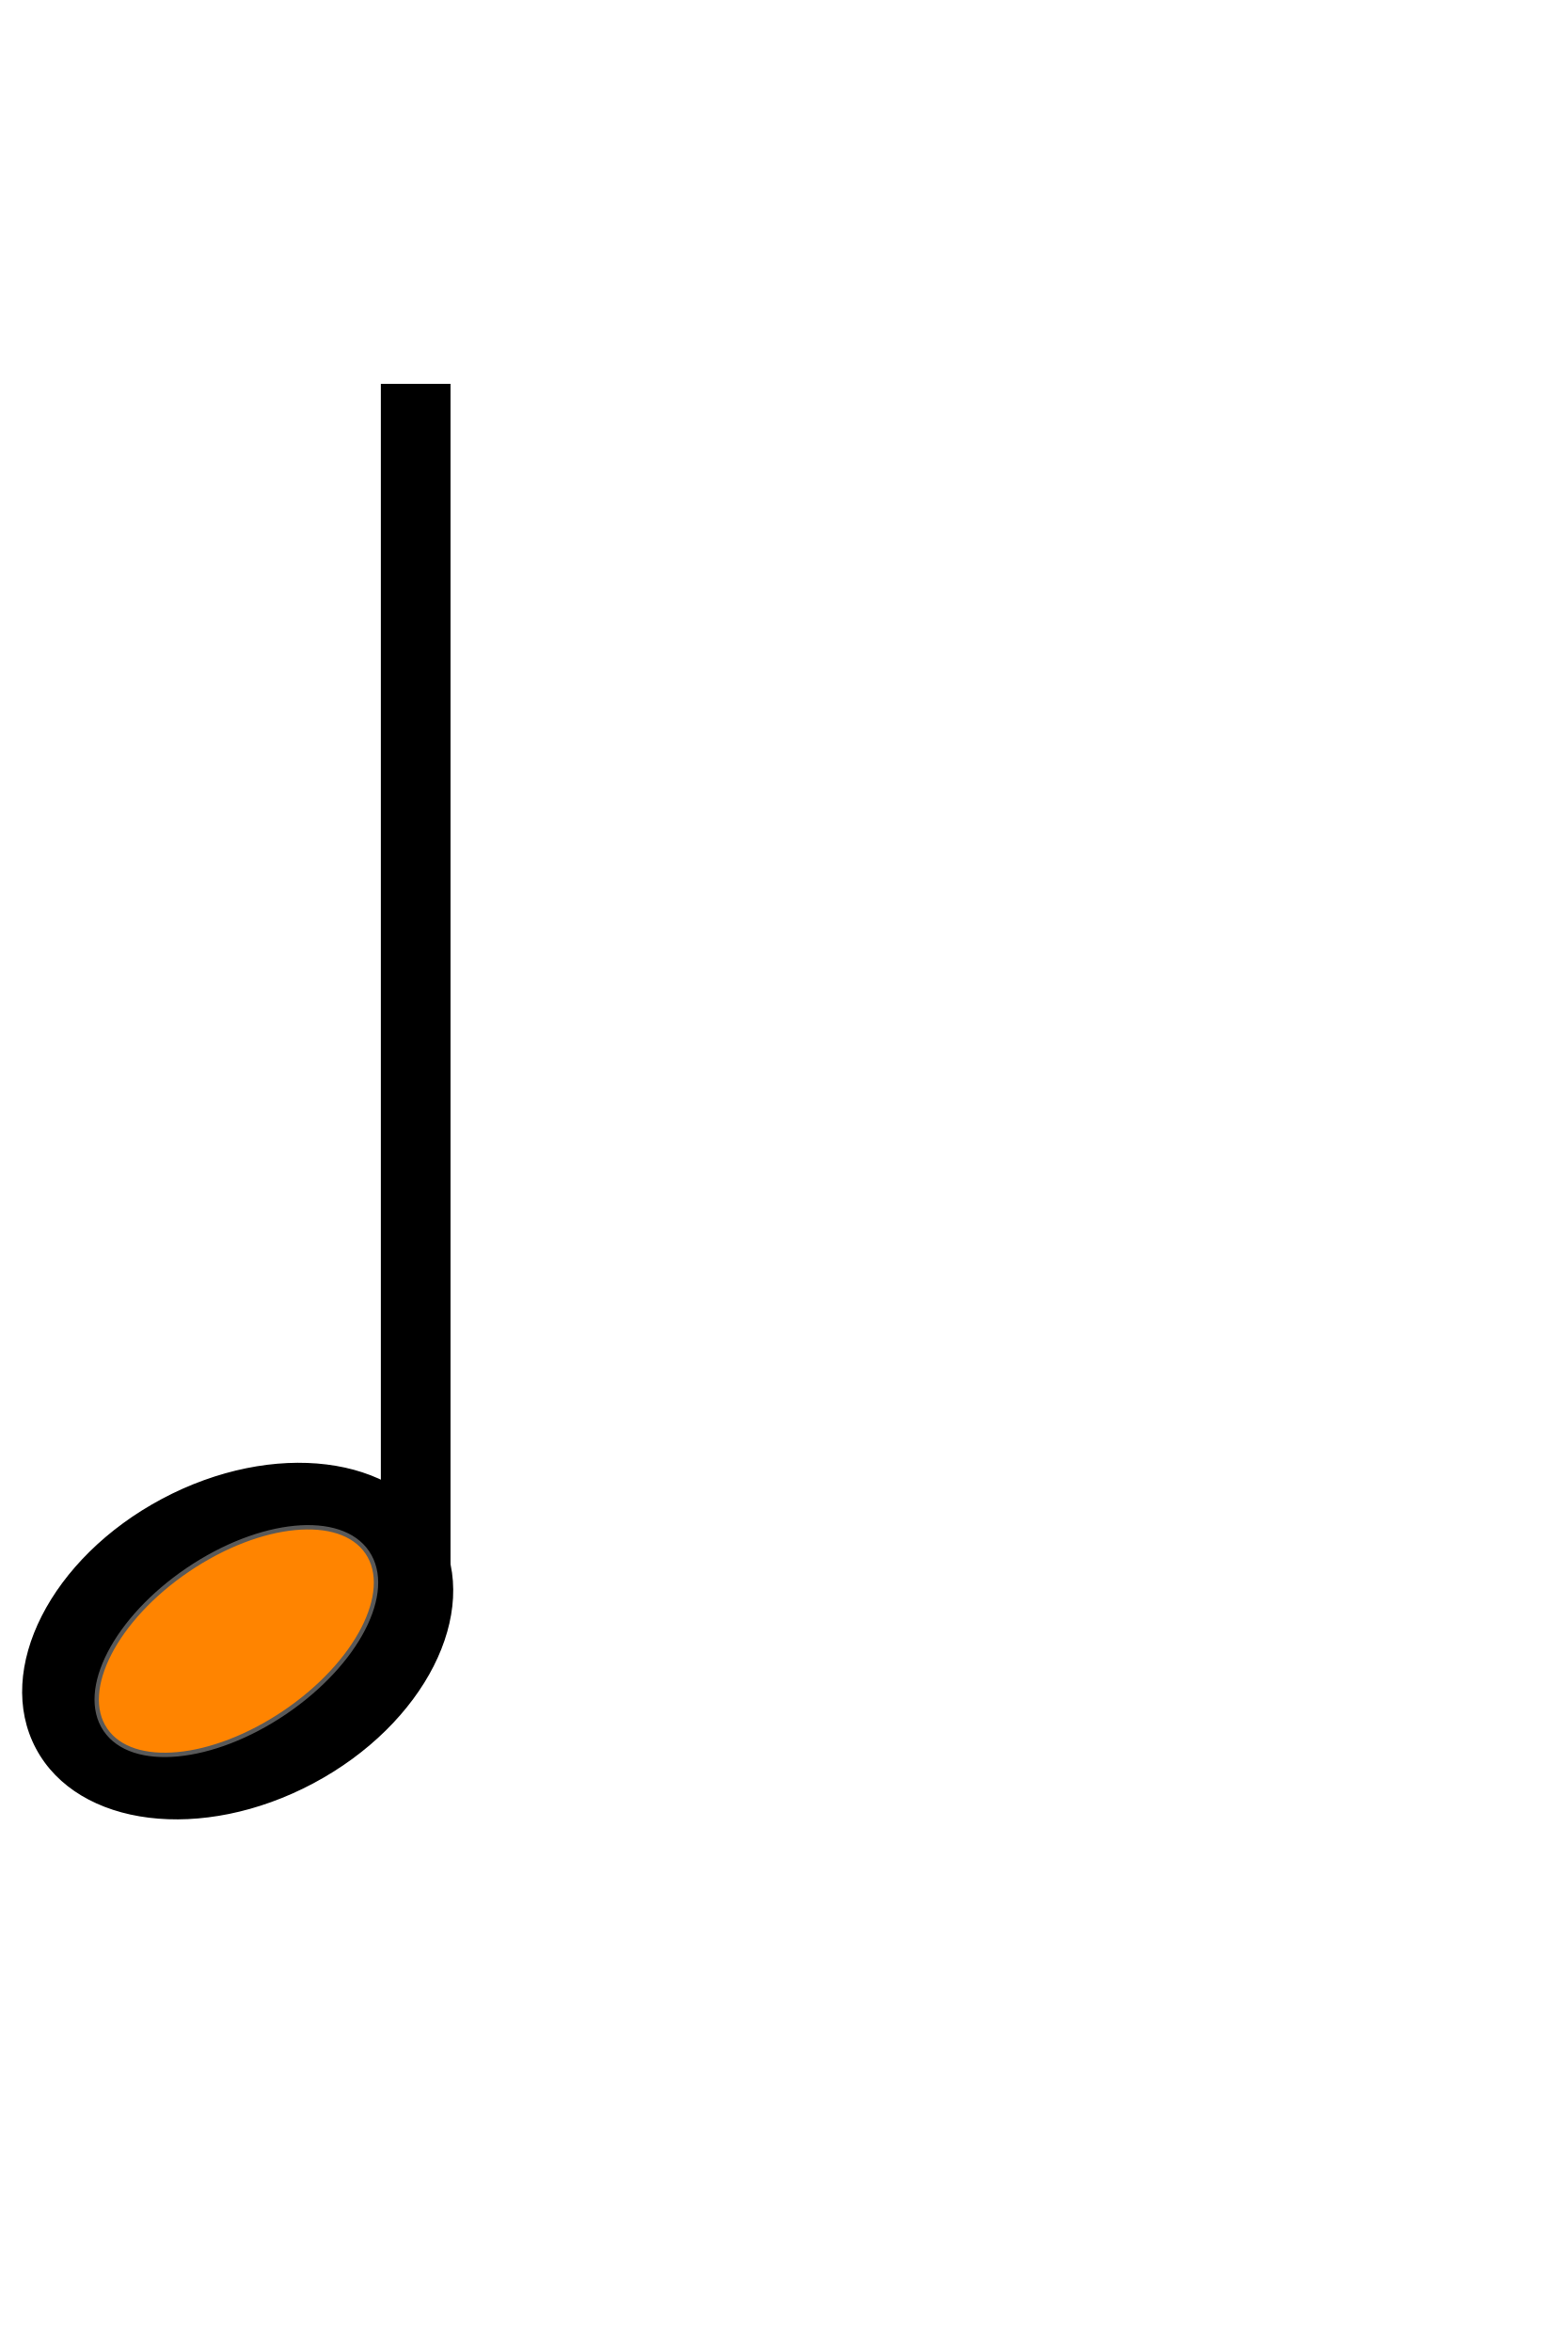
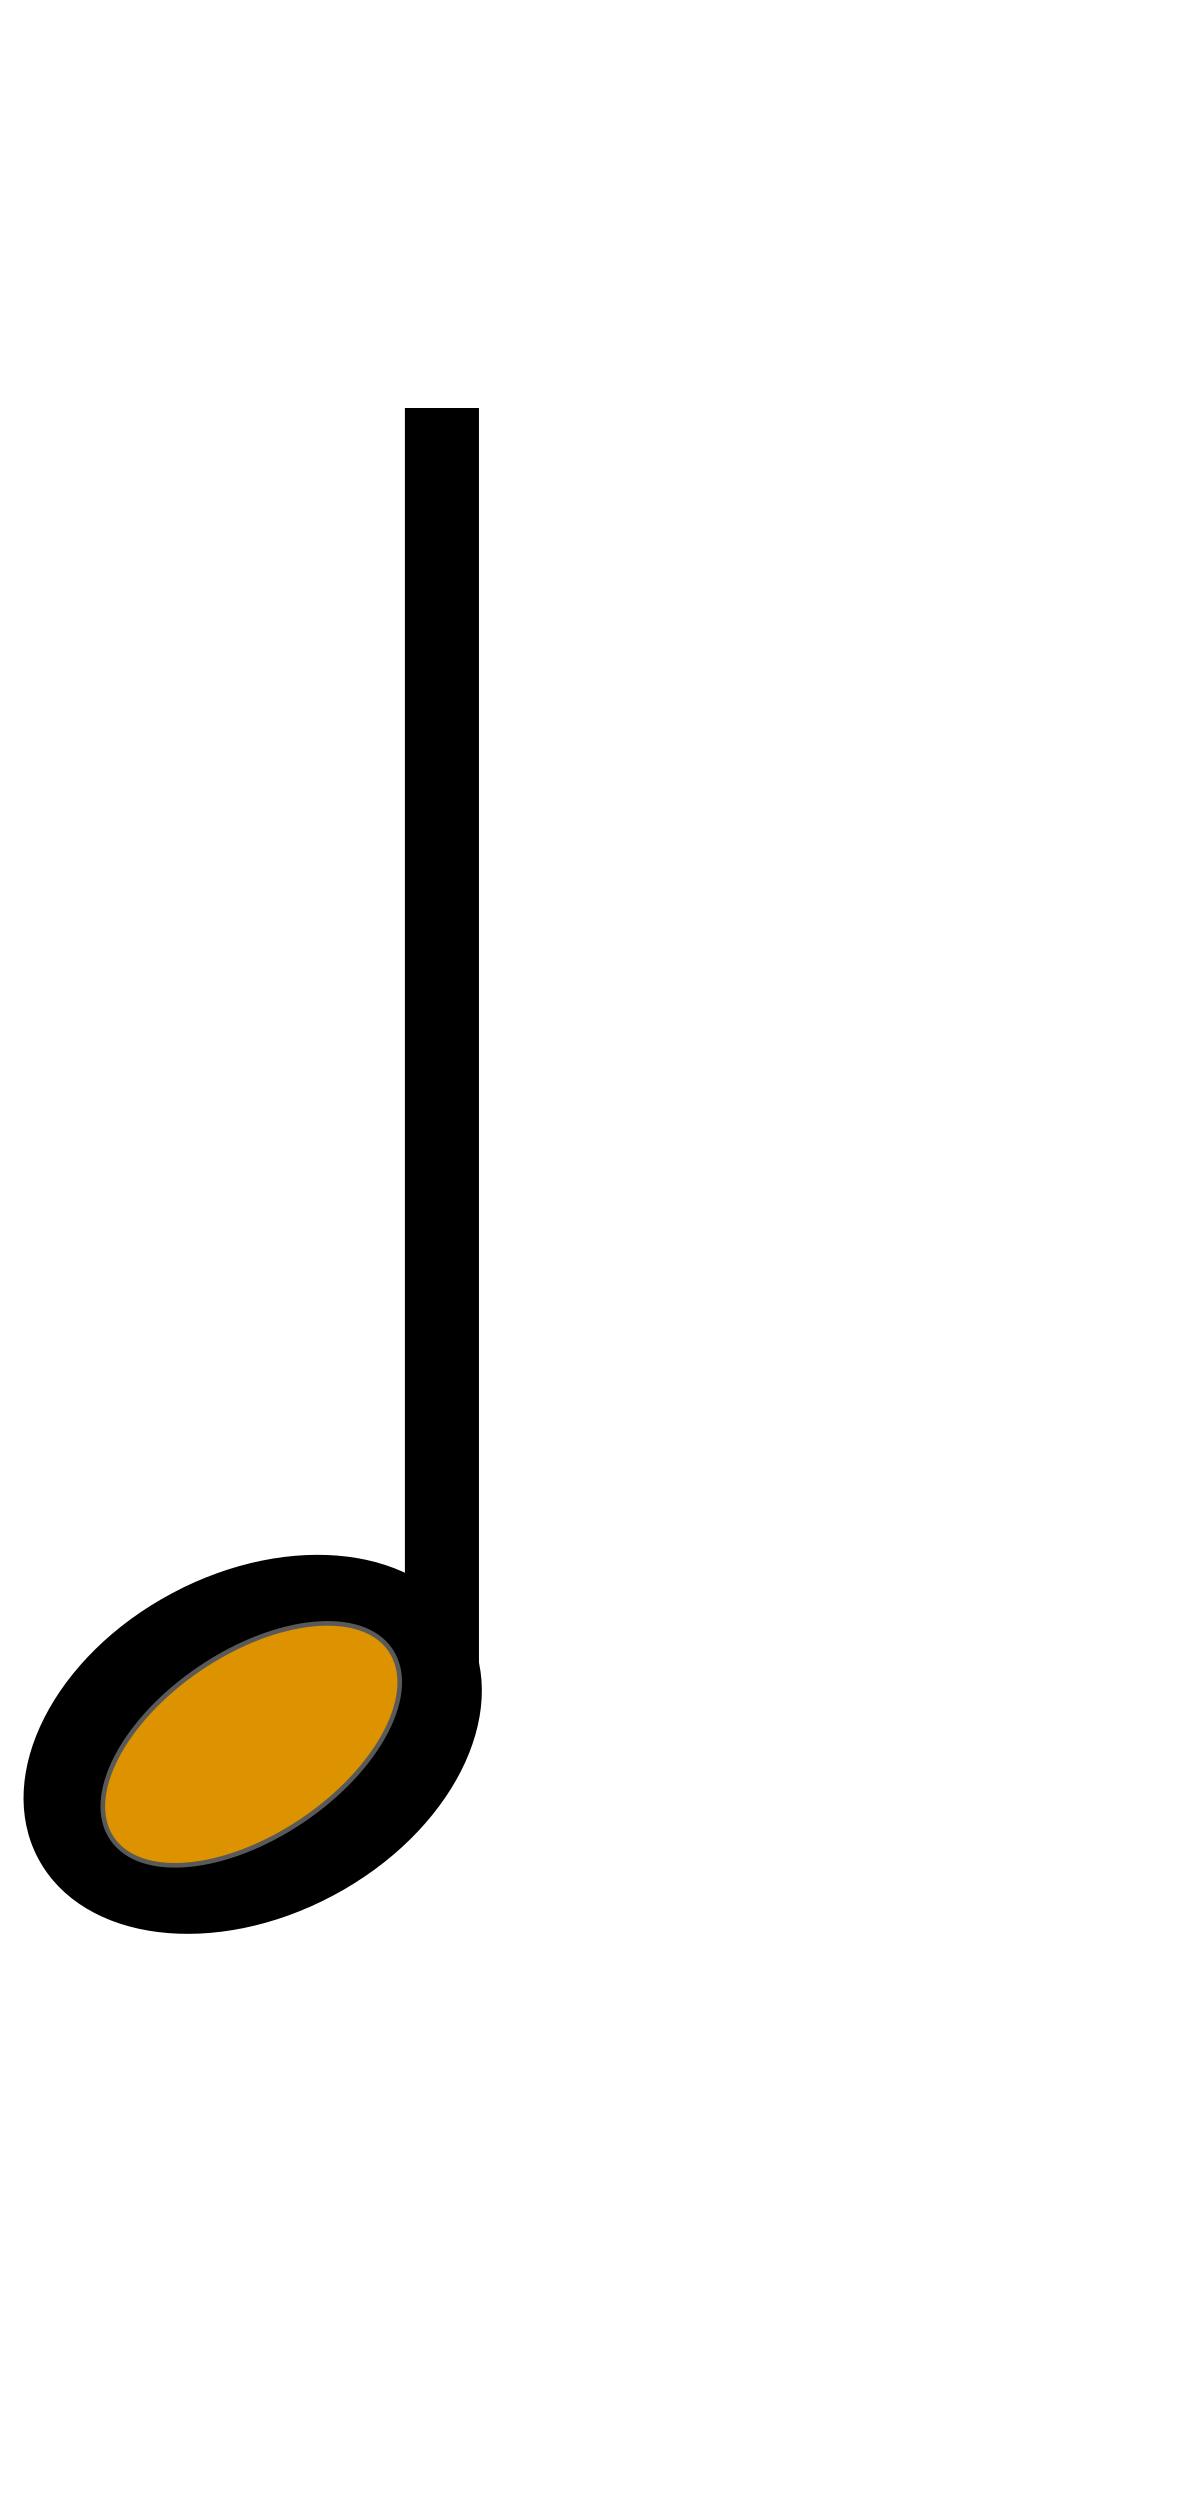
- <svg xmlns="http://www.w3.org/2000/svg" version="1.1" viewBox="400 0.0 360.0 540.0" fill="none" stroke="none" stroke-linecap="square" stroke-miterlimit="10">
+ <svg xmlns="http://www.w3.org/2000/svg" version="1.1" viewBox="400 0.0 260.0 540.0" fill="none" stroke="none" stroke-linecap="square" stroke-miterlimit="10">
  <clipPath id="g1fc3076126b_0_0.0">
    <path d="m0 0l960.0 0l0 540.0l-960.0 0l0 -540.0z" clip-rule="nonzero" />
  </clipPath>
  <g clip-path="url(#g1fc3076126b_0_0.0)">
    <path fill="#000000" fill-opacity="0.0" d="m0 0l960.0 0l0 540.0l-960.0 0z" fill-rule="evenodd" />
    <path fill="#000000" d="m408.691 401.204l0 0c-9.463 -17.795 3.412 -43.156 28.756 -56.646l0 0c25.344 -13.49 53.561 -10 63.024 7.795l0 0c9.463 17.795 -3.412 43.156 -28.756 56.646l0 0c-25.344 13.49 -53.561 10 -63.024 -7.795z" fill-rule="evenodd" />
    <path stroke="#000000" stroke-width="1.0" stroke-linejoin="round" stroke-linecap="butt" d="m408.691 401.204l0 0c-9.463 -17.795 3.412 -43.156 28.756 -56.646l0 0c25.344 -13.49 53.561 -10 63.024 7.795l0 0c9.463 17.795 -3.412 43.156 -28.756 56.646l0 0c-25.344 13.49 -53.561 10 -63.024 -7.795z" fill-rule="evenodd" />
    <path fill="#000000" fill-opacity="0.0" d="m495.456 365.545l0 -277.417" fill-rule="evenodd" />
    <path stroke="#000000" stroke-width="16.0" stroke-linejoin="round" stroke-linecap="butt" d="m495.456 365.545l0 -277.417" fill-rule="evenodd" />
-     <path fill="#ff8400" d="m424.197 397.125l0 0c-6.132 -9.054 2.364 -25.503 18.976 -36.74l0 0c16.612 -11.237 35.049 -13.007 41.181 -3.953l0 0c6.132 9.054 -2.364 25.503 -18.976 36.74l0 0c-16.612 11.237 -35.049 13.007 -41.181 3.953z" fill-rule="evenodd" />
+     <path fill="#dd9200" d="m424.197 397.125l0 0c-6.132 -9.054 2.364 -25.503 18.976 -36.74l0 0c16.612 -11.237 35.049 -13.007 41.181 -3.953l0 0c6.132 9.054 -2.364 25.503 -18.976 36.74l0 0c-16.612 11.237 -35.049 13.007 -41.181 3.953z" fill-rule="evenodd" />
    <path stroke="#595959" stroke-width="1.0" stroke-linejoin="round" stroke-linecap="butt" d="m424.197 397.125l0 0c-6.132 -9.054 2.364 -25.503 18.976 -36.74l0 0c16.612 -11.237 35.049 -13.007 41.181 -3.953l0 0c6.132 9.054 -2.364 25.503 -18.976 36.74l0 0c-16.612 11.237 -35.049 13.007 -41.181 3.953z" fill-rule="evenodd" />
  </g>
</svg>
